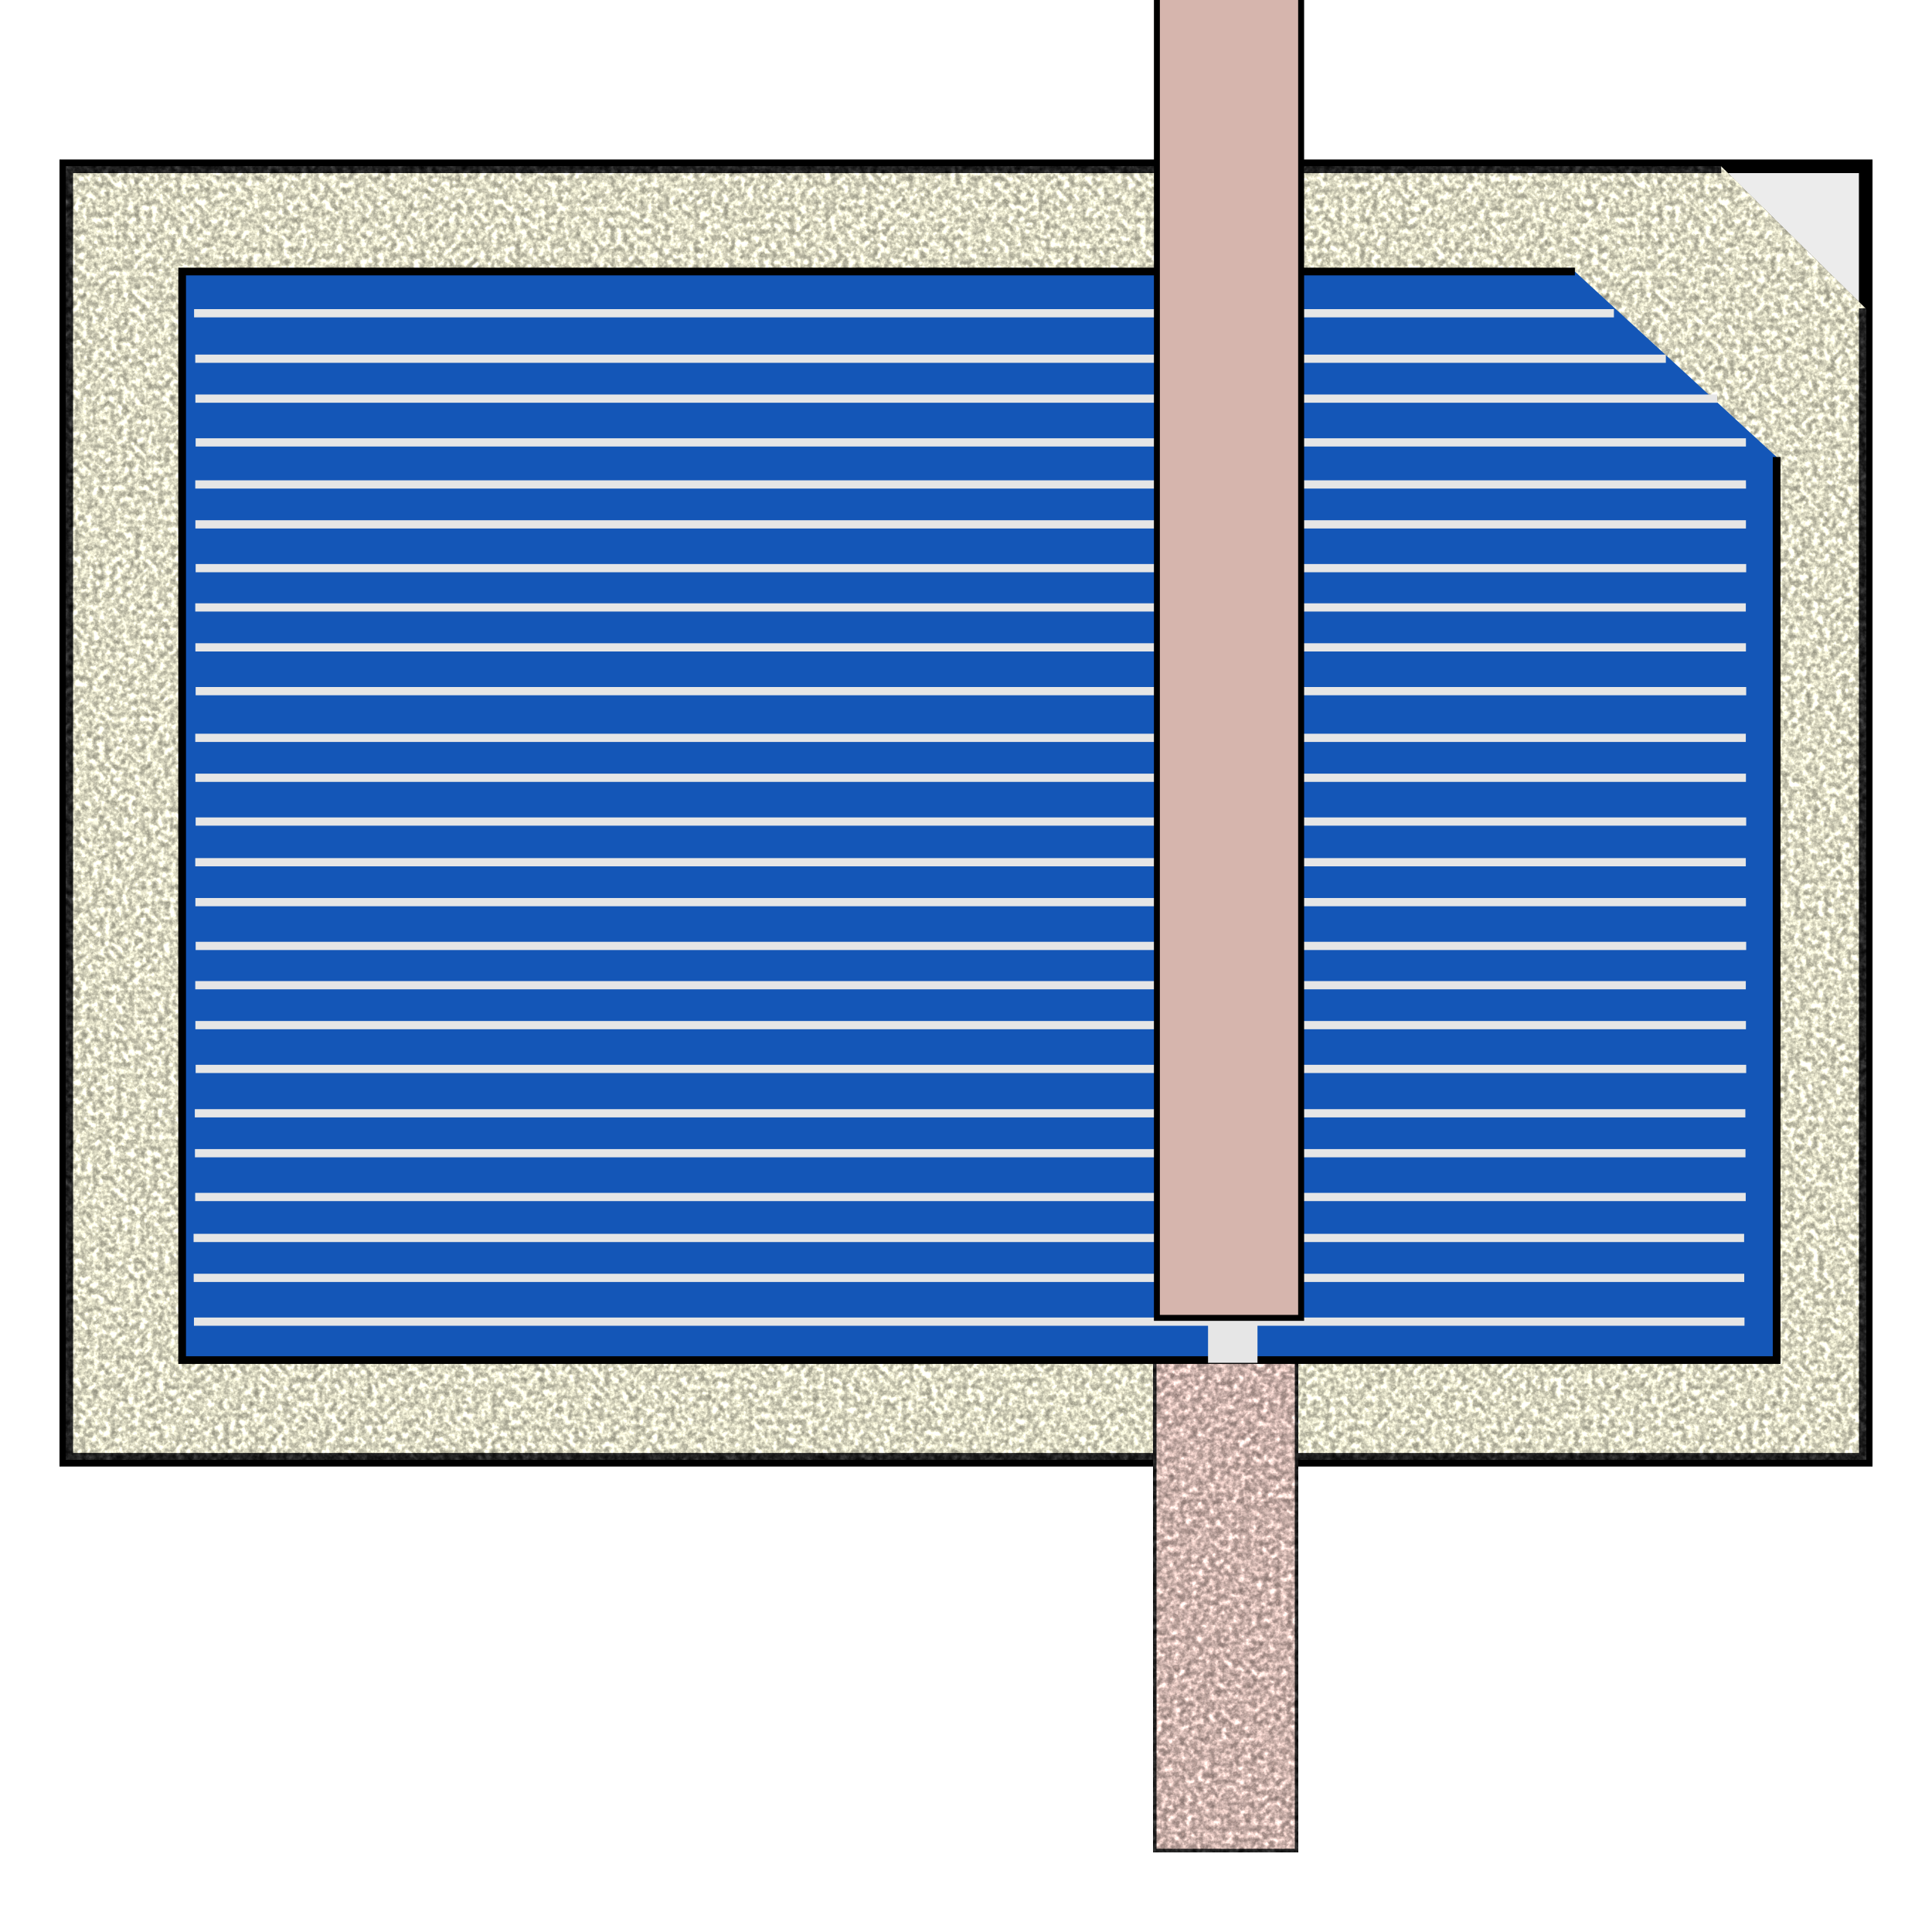
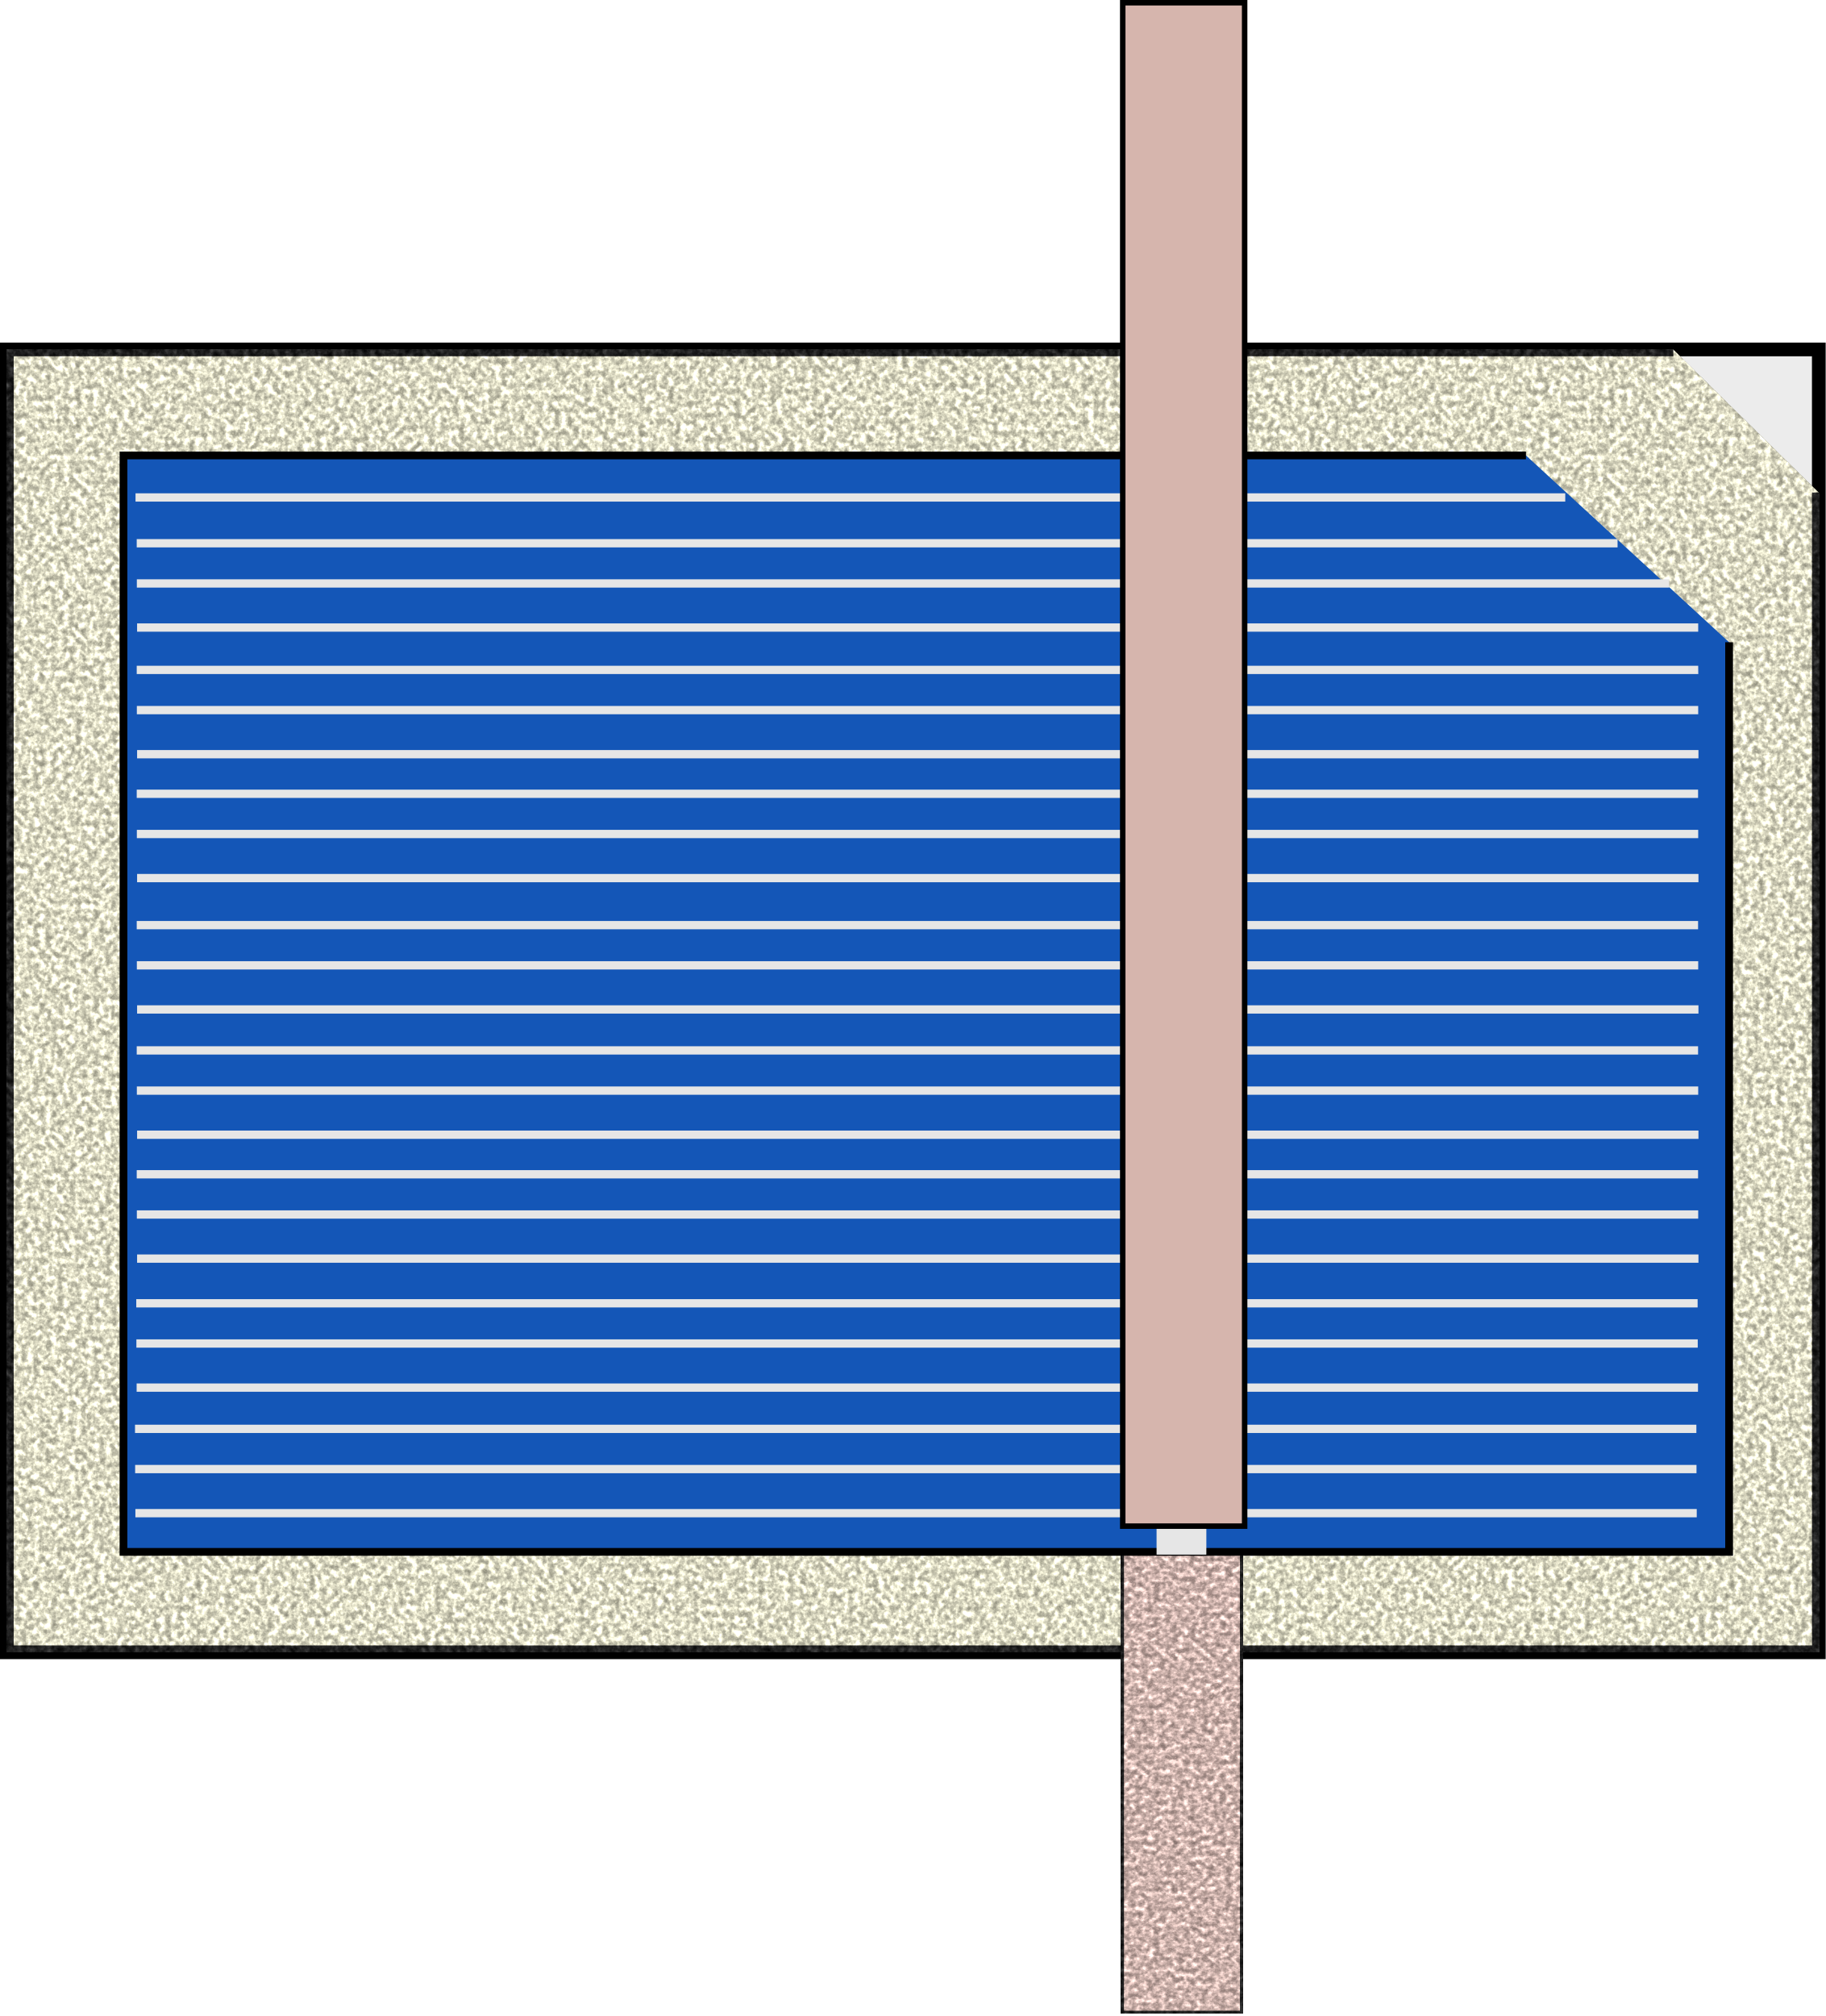
- <svg xmlns="http://www.w3.org/2000/svg" width="324.724" height="321.739" id="svg5270" version="1.1">
+ <svg xmlns="http://www.w3.org/2000/svg" width="304.724" height="336.404" id="svg5270" version="1.1">
  <defs id="defs5272">
    <filter id="filter6087" height="1" width="1" y="0" x="0" color-interpolation-filters="sRGB">
      <feTurbulence id="feTurbulence6089" type="fractalNoise" numOctaves="3" baseFrequency="1" seed="0" result="result0" />
      <feColorMatrix id="feColorMatrix6091" result="result4" values="0" type="saturate" />
      <feComposite id="feComposite6093" in2="result4" in="SourceGraphic" operator="arithmetic" k1="1.25" k2="0.5" k3="0.5" result="result2" k4="0" />
      <feBlend id="feBlend6095" in2="SourceGraphic" result="result5" mode="normal" in="result2" />
      <feComposite id="feComposite6097" in2="SourceGraphic" in="result5" operator="in" result="result3" />
    </filter>
    <filter id="filter6099" height="1" width="1" y="0" x="0" color-interpolation-filters="sRGB">
      <feTurbulence id="feTurbulence6101" type="fractalNoise" numOctaves="3" baseFrequency="1" seed="0" result="result0" />
      <feColorMatrix id="feColorMatrix6103" result="result4" values="0" type="saturate" />
      <feComposite id="feComposite6105" in2="result4" in="SourceGraphic" operator="arithmetic" k1="1.25" k2="0.5" k3="0.5" result="result2" k4="0" />
      <feBlend id="feBlend6107" in2="SourceGraphic" result="result5" mode="normal" in="result2" />
      <feComposite id="feComposite6109" in2="SourceGraphic" in="result5" operator="in" result="result3" />
    </filter>
    <filter id="filter6111" height="1" width="1" y="0" x="0" color-interpolation-filters="sRGB">
      <feTurbulence id="feTurbulence6113" type="fractalNoise" numOctaves="3" baseFrequency="1" seed="0" result="result0" />
      <feColorMatrix id="feColorMatrix6115" result="result4" values="0" type="saturate" />
      <feComposite id="feComposite6117" in2="result4" in="SourceGraphic" operator="arithmetic" k1="1.25" k2="0.5" k3="0.5" result="result2" k4="0" />
      <feBlend id="feBlend6119" in2="SourceGraphic" result="result5" mode="normal" in="result2" />
      <feComposite id="feComposite6121" in2="SourceGraphic" in="result5" operator="in" result="result3" />
    </filter>
    <filter color-interpolation-filters="sRGB" x="0" y="0" width="1" height="1" id="filter5310-8">
      <feTurbulence result="result0" seed="0" baseFrequency="1" numOctaves="3" type="fractalNoise" id="feTurbulence5312-8" />
      <feColorMatrix type="saturate" values="0" result="result4" id="feColorMatrix5314-1" />
      <feComposite result="result2" k3="0.5" k2="0.5" k1="1.25" operator="arithmetic" in="SourceGraphic" in2="result4" id="feComposite5316-0" k4="0" />
      <feBlend in="result2" mode="normal" result="result5" in2="SourceGraphic" id="feBlend5318-9" />
      <feComposite result="result3" operator="in" in="result5" in2="SourceGraphic" id="feComposite5320-3" />
    </filter>
    <filter color-interpolation-filters="sRGB" x="0" y="0" width="1" height="1" id="filter5310">
      <feTurbulence result="result0" seed="0" baseFrequency="1" numOctaves="3" type="fractalNoise" id="feTurbulence5312" />
      <feColorMatrix type="saturate" values="0" result="result4" id="feColorMatrix5314" />
      <feComposite k4="0" result="result2" k3="0.5" k2="0.5" k1="1.25" operator="arithmetic" in="SourceGraphic" in2="result4" id="feComposite5316" />
      <feBlend in="result2" mode="normal" result="result5" in2="SourceGraphic" id="feBlend5318" />
      <feComposite result="result3" operator="in" in="result5" in2="SourceGraphic" id="feComposite5320" />
    </filter>
    <filter color-interpolation-filters="sRGB" x="0" y="0" width="1" height="1" id="filter5286">
      <feTurbulence result="result0" seed="0" baseFrequency="1" numOctaves="3" type="fractalNoise" id="feTurbulence5288" />
      <feColorMatrix type="saturate" values="0" result="result4" id="feColorMatrix5290" />
      <feComposite k4="0" result="result2" k3="0.5" k2="0.5" k1="1.25" operator="arithmetic" in="SourceGraphic" in2="result4" id="feComposite5292" />
      <feBlend in="result2" mode="normal" result="result5" in2="SourceGraphic" id="feBlend5294" />
      <feComposite result="result3" operator="in" in="result5" in2="SourceGraphic" id="feComposite5296" />
    </filter>
    <filter x="0" y="0" width="1" height="1" color-interpolation-filters="sRGB" id="filter5088">
      <feBlend mode="normal" result="fbSourceGraphic" in2="SourceGraphic" id="feBlend5090" blend="normal" />
      <feColorMatrix id="feColorMatrix5238" values="0 0 0 -1 0 0 0 0 -1 0 0 0 0 -1 0 0 0 0 1 0" in="fbSourceGraphic" result="fbSourceGraphicAlpha" />
      <feGaussianBlur stdDeviation="0.5" in="fbSourceGraphic" result="result0" id="feGaussianBlur5240" />
      <feTurbulence type="fractalNoise" result="result1" numOctaves="10" seed="300" baseFrequency="0.2" id="feTurbulence5242" />
      <feGaussianBlur result="result8" stdDeviation="0.5" id="feGaussianBlur5244" />
      <feDisplacementMap yChannelSelector="A" xChannelSelector="R" in="result0" scale="5" result="result7" in2="result8" id="feDisplacementMap5246" />
      <feComposite in="result7" operator="in" result="result2" in2="result1" id="feComposite5248" />
      <feComposite k4="0" k2="0" k1="0" result="result9" operator="arithmetic" in="result0" k3="3" in2="result2" id="feComposite5250" />
      <feBlend mode="multiply" result="fbSourceGraphic" in2="result2" id="feBlend5252" />
      <feColorMatrix result="fbSourceGraphicAlpha" in="fbSourceGraphic" values="1 0 0 -1 0 1 0 1 -1 0 1 0 0 -1 0 -1.8 -0.5 0 5.7 -3.5 " id="feColorMatrix5254" />
      <feGaussianBlur result="result0" in="fbSourceGraphicAlpha" stdDeviation="0.5" id="feGaussianBlur5256" />
      <feSpecularLighting specularExponent="3" surfaceScale="5" result="result6" id="feSpecularLighting5258">
        <feDistantLight elevation="10" azimuth="225" id="feDistantLight5260" />
      </feSpecularLighting>
      <feComposite operator="in" result="result2" in="result6" in2="fbSourceGraphicAlpha" id="feComposite5262" />
      <feComposite k4="0" k1="0" k3="0.7" k2="1" operator="arithmetic" result="fbSourceGraphic" in="fbSourceGraphic" in2="result2" id="feComposite5264" />
      <feColorMatrix id="feColorMatrix5298" values="0 0 0 -1 0 0 0 0 -1 0 0 0 0 -1 0 0 0 0 1 0" in="fbSourceGraphic" result="fbSourceGraphicAlpha" />
      <feTurbulence result="result0" seed="0" baseFrequency="1" numOctaves="3" type="fractalNoise" id="feTurbulence5300" />
      <feColorMatrix type="saturate" values="0" result="result4" id="feColorMatrix5302" />
      <feComposite k4="0" result="result2" k3="0.5" k2="0.5" k1="1.25" operator="arithmetic" in="fbSourceGraphic" in2="result4" id="feComposite5304" />
      <feBlend in="result2" mode="normal" result="result5" in2="fbSourceGraphic" id="feBlend5306" />
      <feComposite result="result3" operator="in" in="result5" in2="fbSourceGraphic" id="feComposite5308" />
    </filter>
    <filter id="filter11546" height="1" width="1" y="0" x="0" color-interpolation-filters="sRGB">
      <feTurbulence id="feTurbulence11548" type="fractalNoise" numOctaves="3" baseFrequency="1" seed="0" result="result0" />
      <feColorMatrix id="feColorMatrix11550" result="result4" values="0" type="saturate" />
      <feComposite id="feComposite11552" in2="result4" in="SourceGraphic" operator="arithmetic" k1="1.25" k2="0.5" k3="0.5" result="result2" k4="0" />
      <feBlend id="feBlend11554" in2="SourceGraphic" result="result5" mode="normal" in="result2" />
      <feComposite id="feComposite11556" in2="SourceGraphic" in="result5" operator="in" result="result3" />
    </filter>
    <filter id="filter11593" height="1" width="1" y="0" x="0" color-interpolation-filters="sRGB">
      <feTurbulence id="feTurbulence11595" type="fractalNoise" numOctaves="3" baseFrequency="1" seed="0" result="result0" />
      <feColorMatrix id="feColorMatrix11597" result="result4" values="0" type="saturate" />
      <feComposite id="feComposite11599" in2="result4" in="SourceGraphic" operator="arithmetic" k1="1.25" k2="0.5" k3="0.5" result="result2" k4="0" />
      <feBlend id="feBlend11601" in2="SourceGraphic" result="result5" mode="normal" in="result2" />
      <feComposite id="feComposite11603" in2="SourceGraphic" in="result5" operator="in" result="result3" />
    </filter>
    <filter id="filter11546-0" height="1" width="1" y="0" x="0" color-interpolation-filters="sRGB">
      <feTurbulence id="feTurbulence11548-8" type="fractalNoise" numOctaves="3" baseFrequency="1" seed="0" result="result0" />
      <feColorMatrix id="feColorMatrix11550-7" result="result4" values="0" type="saturate" />
      <feComposite id="feComposite11552-3" in2="result4" in="SourceGraphic" operator="arithmetic" k1="1.25" k2="0.5" k3="0.5" result="result2" k4="0" />
      <feBlend id="feBlend11554-1" in2="SourceGraphic" result="result5" mode="normal" in="result2" />
      <feComposite id="feComposite11556-2" in2="SourceGraphic" in="result5" operator="in" result="result3" />
    </filter>
+     <filter id="filter7581" height="1" width="1" y="0" x="0" color-interpolation-filters="sRGB">
+       <feTurbulence id="feTurbulence7583" type="fractalNoise" numOctaves="3" baseFrequency="1" seed="0" result="result0" />
+       <feColorMatrix id="feColorMatrix7585" result="result4" values="0" type="saturate" />
+       <feComposite id="feComposite7587" in2="result4" in="SourceGraphic" operator="arithmetic" k1="1.25" k2="0.5" k3="0.5" result="result2" k4="0" />
+       <feBlend id="feBlend7589" in2="SourceGraphic" result="result5" mode="normal" in="result2" />
+       <feComposite id="feComposite7591" in2="SourceGraphic" in="result5" operator="in" result="result3" />
+     </filter>
  </defs>
-   <g id="layer1" transform="translate(-545.5082,-410.5552)">
+   <g id="layer1" transform="translate(-555.5082,-380.1952)">
    <flowRoot xml:space="preserve" id="flowRoot3019-9" style="font-size:40px;font-style:normal;font-weight:normal;line-height:125%;letter-spacing:0px;word-spacing:0px;fill:#000000;fill-opacity:1;stroke:none;font-family:Sans" transform="translate(255.0566,212.5657)">
      <flowRegion id="flowRegion3021-2">
        <rect id="rect3023-0" width="124.249" height="44.447" x="145.462" y="231.108" />
      </flowRegion>
      <flowPara id="flowPara3025-6">Poly</flowPara>
    </flowRoot>
    <text xml:space="preserve" style="font-size:40px;font-style:normal;font-weight:normal;line-height:125%;letter-spacing:0px;word-spacing:0px;fill:#000000;fill-opacity:1;stroke:none;font-family:Sans" x="404.559" y="442.664" id="text3031-4">
      <tspan id="tspan3033-4" x="404.559" y="442.664" />
    </text>
    <flowRoot xml:space="preserve" id="flowRoot5266" style="font-size:40px;font-style:normal;font-weight:normal;line-height:125%;letter-spacing:0px;word-spacing:0px;fill:#000000;fill-opacity:1;stroke:none;font-family:Sans" transform="translate(264.1637,266.0245)">
      <flowRegion id="flowRegion5268">
        <rect id="rect5270" width="162.857" height="57.143" x="158.571" y="132.362" />
      </flowRegion>
      <flowPara id="flowPara5272" />
    </flowRoot>
    <flowRoot xml:space="preserve" id="flowRoot3019-1" style="font-size:40px;font-style:normal;font-weight:normal;line-height:125%;letter-spacing:0px;word-spacing:0px;fill:#000000;fill-opacity:1;stroke:none;font-family:Sans" transform="translate(432.6341,262.0864)">
      <flowRegion id="flowRegion3021-7">
        <rect id="rect3023-1" width="124.249" height="44.447" x="145.462" y="231.108" />
      </flowRegion>
      <flowPara id="flowPara3025-3">Poly</flowPara>
    </flowRoot>
    <text xml:space="preserve" style="font-size:40px;font-style:normal;font-weight:normal;line-height:125%;letter-spacing:0px;word-spacing:0px;fill:#000000;fill-opacity:1;stroke:none;font-family:Sans" x="582.137" y="492.184" id="text3031-1">
      <tspan id="tspan3033-1" x="582.137" y="492.184" />
    </text>
    <rect style="fill:#ececec;fill-opacity:1;stroke:#000000;stroke-width:2.285;stroke-miterlimit:4;stroke-opacity:1;stroke-dasharray:none" id="rect2985" width="302.439" height="217.4" x="-859.09" y="-655.905" transform="scale(-1,-1)" />
    <path transform="matrix(0,1,-1,0,-10,-10)" style="fill:#eae7ca;fill-opacity:1;stroke:#000000;stroke-width:2.285;stroke-miterlimit:4.1;stroke-opacity:1;filter:url(#filter11593)" d="m 472.367,-869.09 193.537,0 0,302.439 -217.4,0 0,-278.157" id="rect2985-6-5-4" />
-     <rect style="fill:#d6b5ad;fill-opacity:1;stroke:#000000;stroke-width:1;stroke-miterlimit:4;stroke-opacity:1;stroke-dasharray:none;filter:url(#filter11546)" id="rect4041-9-677-3" width="24.244" height="256.579" x="-776.95" y="-570.433" transform="matrix(-1,0,0,-1,-13.31318,151.3611)" />
+     <rect style="fill:#d6b5ad;fill-opacity:1;stroke:#000000;stroke-width:0.989;stroke-miterlimit:4;stroke-opacity:1;stroke-dasharray:none;filter:url(#filter7581)" id="rect4041-9-4-4-0" width="20.271" height="300.192" x="-764.929" y="-718.105" transform="matrix(-1.003807,0,0,-0.8468121,-4.873578,108.0435)" />
    <g id="g12675">
      <g id="layer1-0" transform="matrix(-1,0,0,-1,845.191,1129.549)">
        <g transform="matrix(0.6463314,0,0,0.6460194,-113.4193,340.2854)" id="layer1-1">
          <path id="rect4116-4" d="m 177.143,467.318 0,-234.956 414.643,0 0,283.214 -362.179,0" style="fill:#1456b7;fill-opacity:1;stroke:#000000;stroke-width:2;stroke-miterlimit:4;stroke-opacity:1" />
          <g id="g4087-3">
            <path id="rect3844-5" d="m 312.143,231.648 12.857,0 0,283.571 -12.857,0 z" style="fill:#e6e6e6;fill-opacity:1;stroke:#000000;stroke-width:0;stroke-miterlimit:4;stroke-opacity:1" />
            <g id="g4004-4">
              <path id="rect3846-3" d="m 185.5,241.291 403.214,0 0,2.143 -403.214,0 z" style="fill:#e6e6e6;fill-opacity:1;stroke:#000000;stroke-width:0;stroke-miterlimit:4;stroke-opacity:1" />
              <path id="rect3846-6-7" d="m 185.564,252.681 403.214,0 0,2.143 -403.214,0 z" style="fill:#e6e6e6;fill-opacity:1;stroke:#000000;stroke-width:0;stroke-miterlimit:4;stroke-opacity:1" />
              <path id="rect3846-6-4-46" d="m 185.596,263.068 403.214,0 0,2.143 -403.214,0 z" style="fill:#e6e6e6;fill-opacity:1;stroke:#000000;stroke-width:0;stroke-miterlimit:4;stroke-opacity:1" />
              <path id="rect3846-5-6" d="m 185.178,273.723 403.214,0 0,2.143 -403.214,0 z" style="fill:#e6e6e6;fill-opacity:1;stroke:#000000;stroke-width:0;stroke-miterlimit:4;stroke-opacity:1" />
              <path id="rect3846-6-49-1" d="m 185.242,285.113 403.214,0 0,2.143 -403.214,0 z" style="fill:#e6e6e6;fill-opacity:1;stroke:#000000;stroke-width:0;stroke-miterlimit:4;stroke-opacity:1" />
              <path id="rect3846-6-4-4-7" d="m 185.274,295.5 403.214,0 0,2.143 -403.214,0 z" style="fill:#e6e6e6;fill-opacity:1;stroke:#000000;stroke-width:0;stroke-miterlimit:4;stroke-opacity:1" />
              <path id="rect3846-1-6" d="m 185.059,307.045 403.214,0 0,2.143 -403.214,0 z" style="fill:#e6e6e6;fill-opacity:1;stroke:#000000;stroke-width:0;stroke-miterlimit:4;stroke-opacity:1" />
              <path id="rect3846-6-2-8" d="m 185.123,318.436 403.214,0 0,2.143 -403.214,0 z" style="fill:#e6e6e6;fill-opacity:1;stroke:#000000;stroke-width:0;stroke-miterlimit:4;stroke-opacity:1" />
              <path id="rect3846-6-4-5-8" d="m 185.155,328.822 403.214,0 0,2.143 -403.214,0 z" style="fill:#e6e6e6;fill-opacity:1;stroke:#000000;stroke-width:0;stroke-miterlimit:4;stroke-opacity:1" />
              <path id="rect3846-13-5" d="m 185.059,339.045 403.214,0 0,2.143 -403.214,0 z" style="fill:#e6e6e6;fill-opacity:1;stroke:#000000;stroke-width:0;stroke-miterlimit:4;stroke-opacity:1" />
              <path id="rect3846-6-9-9" d="m 185.123,350.436 403.214,0 0,2.143 -403.214,0 z" style="fill:#e6e6e6;fill-opacity:1;stroke:#000000;stroke-width:0;stroke-miterlimit:4;stroke-opacity:1" />
              <path id="rect3846-6-4-54-7" d="m 185.155,360.822 403.214,0 0,2.143 -403.214,0 z" style="fill:#e6e6e6;fill-opacity:1;stroke:#000000;stroke-width:0;stroke-miterlimit:4;stroke-opacity:1" />
              <path id="rect3846-2-5" d="m 185.059,371.402 403.214,0 0,2.143 -403.214,0 z" style="fill:#e6e6e6;fill-opacity:1;stroke:#000000;stroke-width:0;stroke-miterlimit:4;stroke-opacity:1" />
              <path id="rect3846-6-20-7" d="m 185.123,382.793 403.214,0 0,2.143 -403.214,0 z" style="fill:#e6e6e6;fill-opacity:1;stroke:#000000;stroke-width:0;stroke-miterlimit:4;stroke-opacity:1" />
              <path id="rect3846-6-4-6-8" d="m 185.155,393.179 403.214,0 0,2.143 -403.214,0 z" style="fill:#e6e6e6;fill-opacity:1;stroke:#000000;stroke-width:0;stroke-miterlimit:4;stroke-opacity:1" />
              <path id="rect3846-9-1" d="m 185.059,405.331 403.214,0 0,2.143 -403.214,0 z" style="fill:#e6e6e6;fill-opacity:1;stroke:#000000;stroke-width:0;stroke-miterlimit:4;stroke-opacity:1" />
              <path id="rect3846-6-0-1" d="m 185.123,416.721 403.214,0 0,2.143 -403.214,0 z" style="fill:#e6e6e6;fill-opacity:1;stroke:#000000;stroke-width:0;stroke-miterlimit:4;stroke-opacity:1" />
              <path id="rect3846-6-4-59-4" d="m 185.155,427.108 403.214,0 0,2.143 -403.214,0 z" style="fill:#e6e6e6;fill-opacity:1;stroke:#000000;stroke-width:0;stroke-miterlimit:4;stroke-opacity:1" />
              <path id="rect3846-4-0" d="m 185.059,437.331 403.214,0 0,2.143 -403.214,0 z" style="fill:#e6e6e6;fill-opacity:1;stroke:#000000;stroke-width:0;stroke-miterlimit:4;stroke-opacity:1" />
              <path id="rect3846-6-1-0" d="m 185.123,448.721 403.214,0 0,2.143 -403.214,0 z" style="fill:#e6e6e6;fill-opacity:1;stroke:#000000;stroke-width:0;stroke-miterlimit:4;stroke-opacity:1" />
              <path id="rect3846-6-4-50-4" d="m 185.103,459.108 403.266,0 0,2.143 -403.246,0 z" style="fill:#e6e6e6;fill-opacity:1;stroke:#000000;stroke-width:0;stroke-miterlimit:4;stroke-opacity:1" />
              <path id="rect3846-7-6" d="m 185.124,470.045 403.15,0 0,2.143 -403.15,0 z" style="fill:#e6e6e6;fill-opacity:1;stroke:#000000;stroke-width:0;stroke-miterlimit:4;stroke-opacity:1" />
              <path id="rect3846-6-27-2" d="m 192.605,481.436 395.733,0 0,2.143 -395.733,0 z" style="fill:#e6e6e6;fill-opacity:1;stroke:#000000;stroke-width:0;stroke-miterlimit:4;stroke-opacity:1" />
              <path id="rect3846-6-4-60-8" d="m 205.949,491.822 382.421,0 0,2.143 -382.421,0 z" style="fill:#e6e6e6;fill-opacity:1;stroke:#000000;stroke-width:0;stroke-miterlimit:4;stroke-opacity:1" />
              <path id="rect3846-6-4-60-9-9" d="m 219.457,503.648 369.221,0 0,2.143 -369.221,0 z" style="fill:#e6e6e6;fill-opacity:1;stroke:#000000;stroke-width:0;stroke-miterlimit:4;stroke-opacity:1" />
            </g>
          </g>
        </g>
      </g>
    </g>
-     <rect style="fill:#d6b5ad;fill-opacity:1;stroke:#000000;stroke-width:1;stroke-miterlimit:4;stroke-opacity:1;stroke-dasharray:none" id="rect4041-9-677" width="24.244" height="256.579" x="-764.199" y="-632.058" transform="scale(-1,-1)" />
    <flowRoot xml:space="preserve" id="flowRoot3019" style="font-size:40px;font-style:normal;font-weight:normal;line-height:125%;letter-spacing:0px;word-spacing:0px;fill:#000000;fill-opacity:1;stroke:none;font-family:Sans" transform="translate(-18.90408,223.8908)">
      <flowRegion id="flowRegion3021">
        <rect id="rect3023" width="124.249" height="44.447" x="145.462" y="231.108" />
      </flowRegion>
      <flowPara id="flowPara3025">Poly</flowPara>
    </flowRoot>
    <text xml:space="preserve" style="font-size:40px;font-style:normal;font-weight:normal;line-height:125%;letter-spacing:0px;word-spacing:0px;fill:#000000;fill-opacity:1;stroke:none;font-family:Sans" x="130.599" y="453.989" id="text3031">
      <tspan id="tspan3033" x="130.599" y="453.989" />
    </text>
+     <rect style="fill:#d6b5ad;fill-opacity:1;stroke:#000000;stroke-width:0.912;stroke-miterlimit:4;stroke-opacity:1;stroke-dasharray:none" id="rect4041-9-4-4" width="20.348" height="254.206" x="-763.254" y="-634.857" transform="scale(-1,-1)" />
  </g>
</svg>
